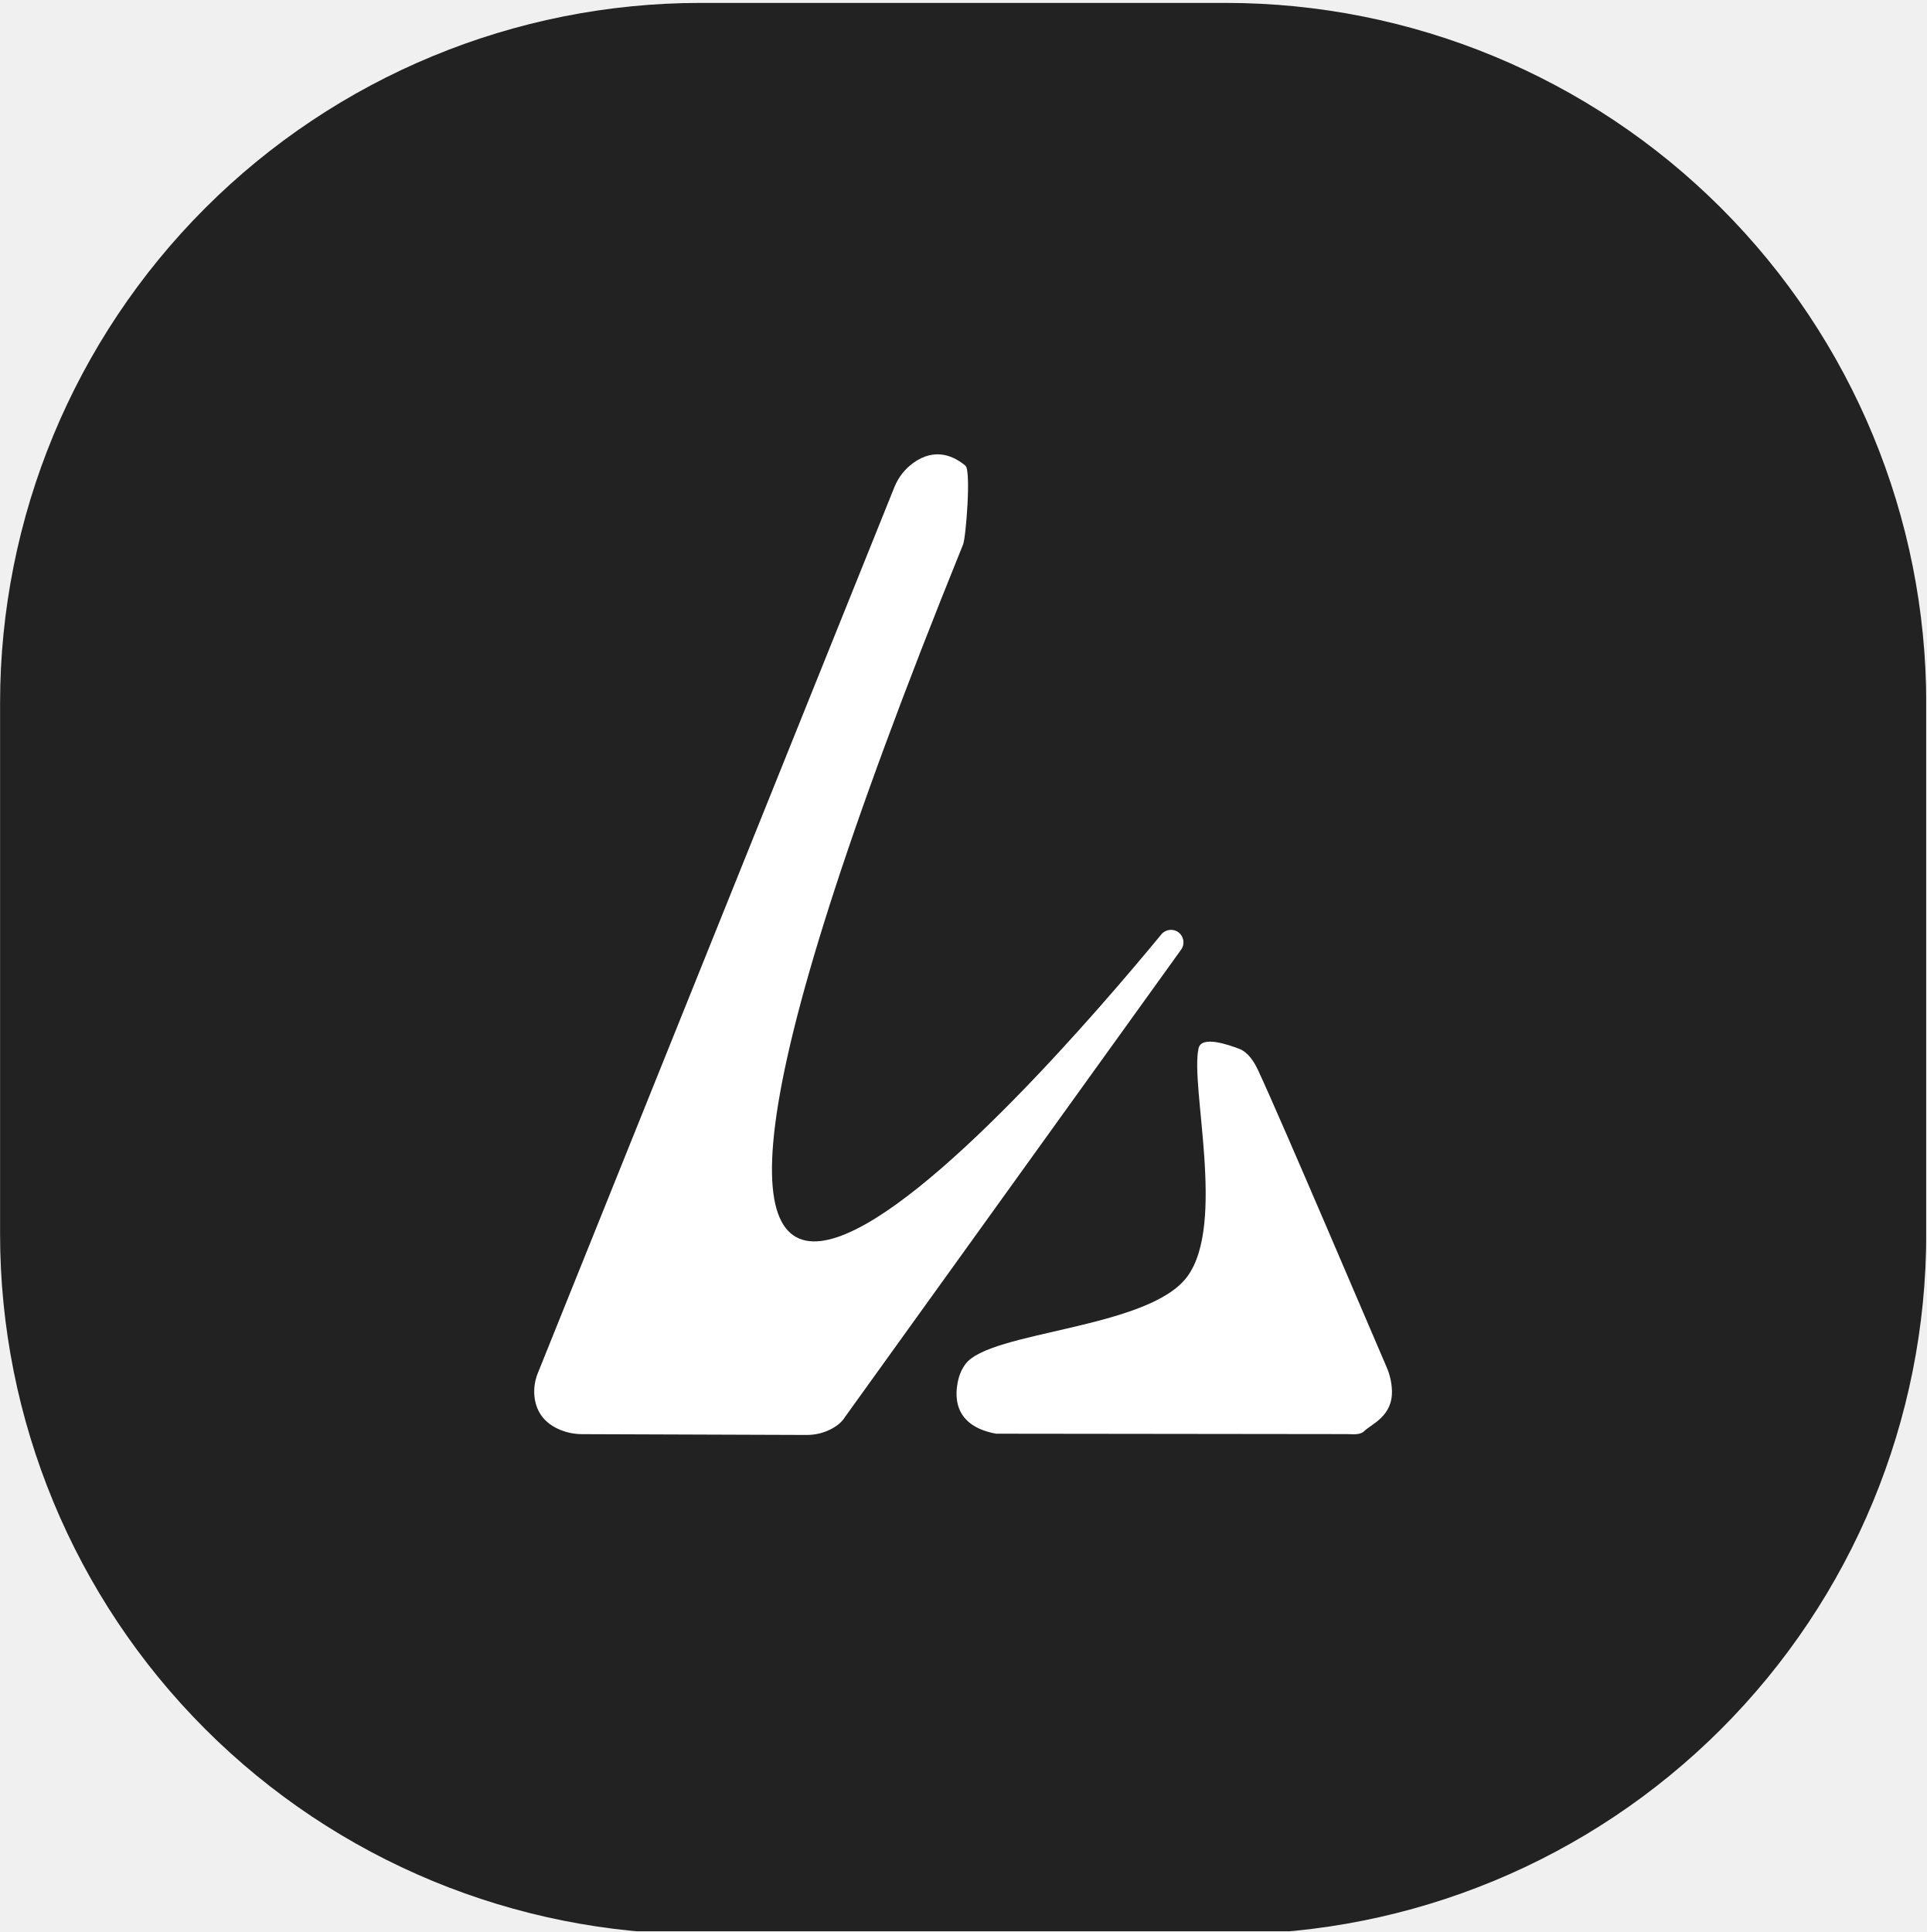
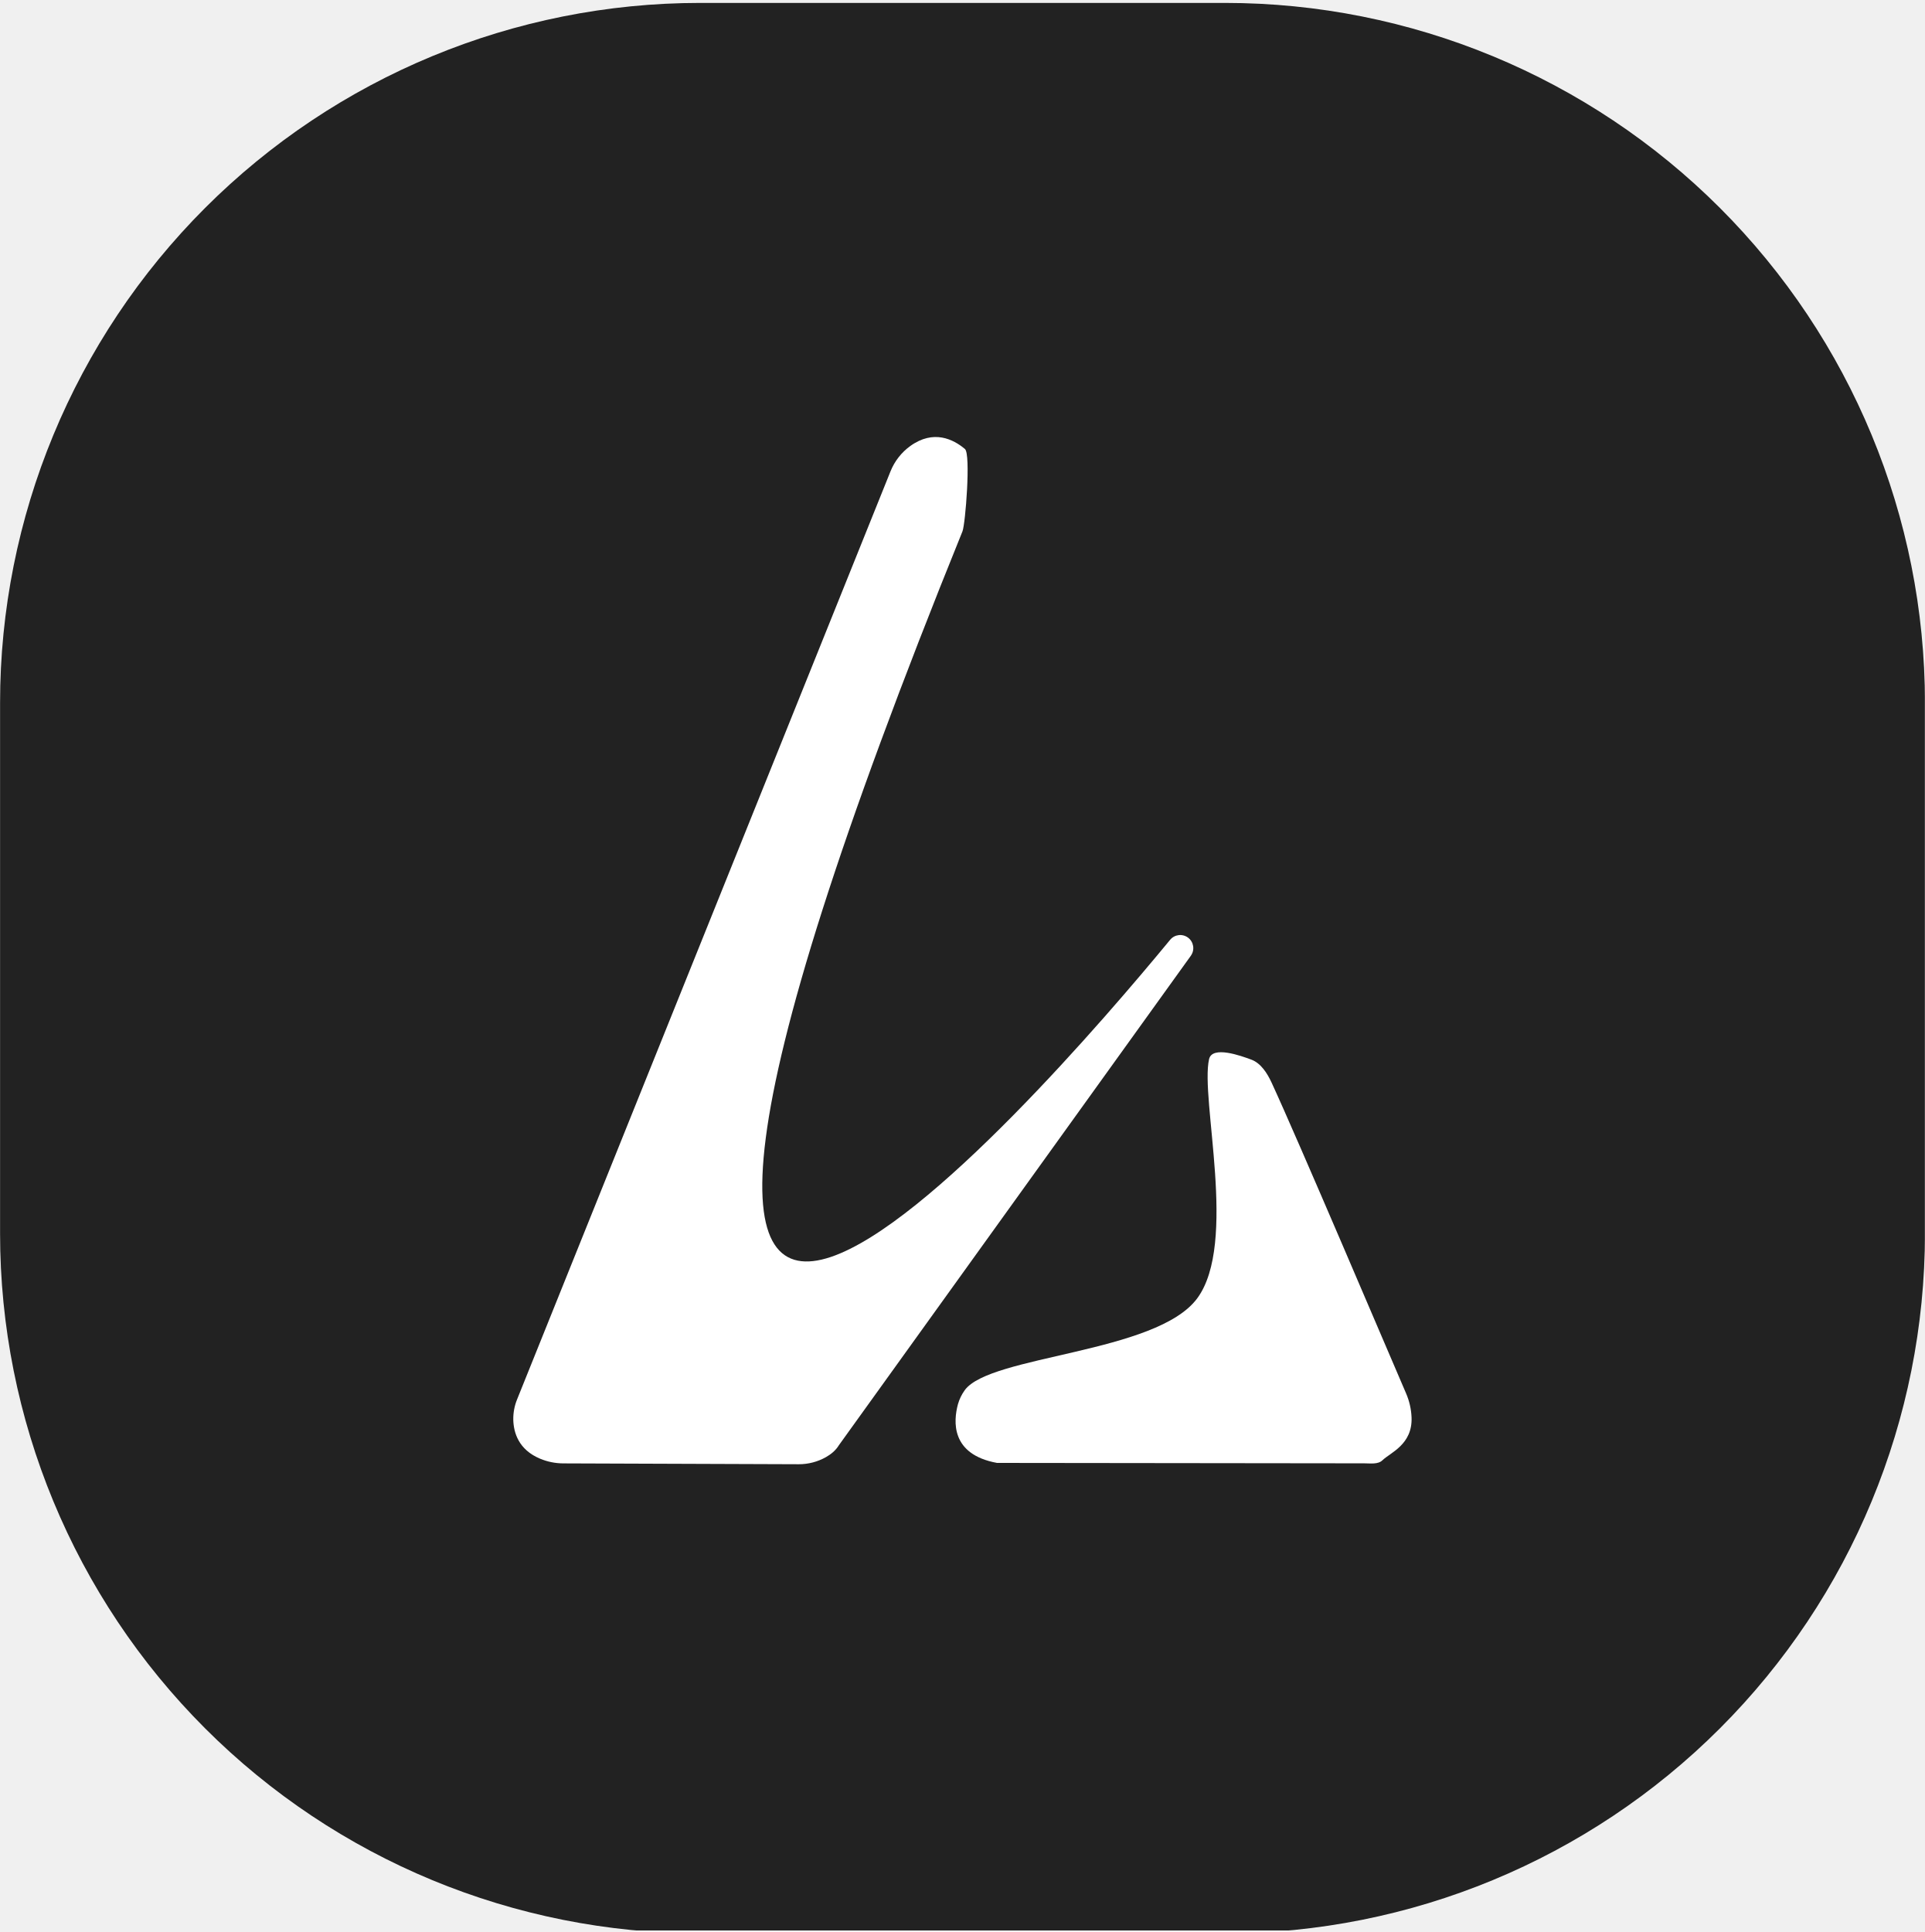
- <svg xmlns="http://www.w3.org/2000/svg" width="100%" height="100%" viewBox="0 0 2292 2299" version="1.1" xml:space="preserve" style="fill-rule:evenodd;clip-rule:evenodd;stroke-linejoin:round;stroke-miterlimit:2;">
-   <rect id="Artboard2" x="0" y="0" width="2291.58" height="2298.16" style="fill:none;" />
-   <clipPath id="_clip1">
-     <rect x="0" y="0" width="2291.58" height="2298.16" />
-   </clipPath>
-   <g clip-path="url(#_clip1)">
-     <g>
-       <path d="M1458.33,3.468c221.014,0 432.976,87.797 589.256,244.078c156.28,156.28 244.078,368.242 244.078,589.255l-0,631.499c-0,221.014 -87.798,432.975 -244.078,589.256c-156.28,156.28 -368.242,244.077 -589.256,244.077l-624.909,0c-221.013,0 -432.975,-87.797 -589.255,-244.077c-156.281,-156.281 -244.078,-368.242 -244.078,-589.256l-0,-631.499c-0,-221.013 87.797,-432.975 244.078,-589.255c156.28,-156.281 368.242,-244.078 589.255,-244.078l624.909,0Z" style="fill:#222;" />
-     </g>
-     <g>
-       <path d="M1405.35,1129.77c4.534,-6.563 3.076,-15.536 -3.303,-20.325c-6.379,-4.79 -15.401,-3.688 -20.439,2.497c-145.477,176.597 -804.289,938.795 -235.785,-464.125c3.355,-8.279 9.633,-87.819 2.806,-93.58c-13.233,-11.161 -35.662,-22.306 -61.95,-3.48c-10.101,7.269 -17.929,17.258 -22.573,28.804c-44.442,110.266 -394.628,980.746 -424.287,1054.47c-2.955,7.314 -4.404,15.149 -4.263,23.036c0.373,14.461 5.888,33.969 30.579,44.242c8.324,3.454 17.242,5.247 26.254,5.278c39.172,0.153 227.822,0.811 267.47,0.95c10.81,0.037 21.444,-2.738 30.858,-8.052c5.678,-3.204 11.138,-7.593 14.737,-13.547l399.606,-555.741c-0,-0 0.105,-0.144 0.29,-0.428Z" style="fill:#fff;" />
-       <path d="M1425.96,1247.39c-10.255,45.187 32.829,208.999 -13.438,271.685c-46.267,62.685 -235.482,64.52 -264.163,104.429c-3.453,4.803 -6.048,10.168 -7.671,15.857c-5.13,19.095 -8.509,56.994 44.349,66.681c-0,0 371.831,0.427 417.28,0.48c7.011,0.008 15.6,1.393 20.595,-3.468c8.945,-8.706 34.323,-17.821 33.073,-48.767c-0.379,-9.386 -2.487,-18.621 -6.218,-27.242c-19.059,-44.039 -123.55,-289.973 -152.836,-353.155c-4.852,-10.468 -12.092,-21.91 -22.879,-25.938c-11.828,-4.416 -44.534,-16.239 -48.092,-0.562Z" style="fill:#fff;" />
+ <svg xmlns="http://www.w3.org/2000/svg" viewBox="0 0 550 552" xml:space="preserve" style="fill-rule:evenodd;clip-rule:evenodd;stroke-linejoin:round;stroke-miterlimit:2">
+   <g transform="translate(-1370.022 -659.832)">
+     <path style="fill:none" d="M1370.02 659.832h549.978v551.56H1370.02z" />
+     <clipPath id="a">
+       <path d="M1370.02 659.832h549.978v551.56H1370.02z" />
+     </clipPath>
+     <g clip-path="url(#a)">
+       <path d="M974.944 221.988c116.056 0 227.366 48.627 309.426 135.183 82.07 86.557 128.17 203.952 128.17 326.362v349.757c0 122.41-46.1 239.81-128.17 326.36-82.06 86.56-193.37 135.19-309.426 135.19H646.793c-116.059 0-227.364-48.63-309.43-135.19-82.065-86.55-128.169-203.95-128.169-326.36V683.533c0-122.41 46.104-239.805 128.169-326.362 82.066-86.556 193.371-135.183 309.43-135.183h328.151Z" style="fill:#222" transform="matrix(.45704 0 0 .43333 1274.432 564.471)" />
+       <path d="M950.926 755.809c3.453-5.074 2.287-11.96-2.646-15.621-4.933-3.662-11.883-2.8-15.767 1.954-112.476 136.145-622.63 724.768-182.553-358.115 2.597-6.389 7.456-67.773 2.171-72.218-10.241-8.614-27.601-17.215-47.946-2.687a50.727 50.727 0 0 0-17.471 22.229c-34.395 85.097-305.425 756.879-328.38 813.779a45.17 45.17 0 0 0-3.3 17.78c.29 11.16 4.558 26.21 23.668 34.14a53.653 53.653 0 0 0 20.319 4.07c30.318.12 176.325.63 207.011.74a48.463 48.463 0 0 0 23.882-6.22c4.395-2.47 8.621-5.86 11.406-10.45L950.598 756.3s.121-.166.328-.491ZM966.776 846.739c-7.937 34.873 25.408 161.291-10.4 209.671-35.809 48.38-182.253 49.79-204.452 80.59a39.567 39.567 0 0 0-5.937 12.24c-3.97 14.74-6.585 43.98 34.324 51.46l322.959.37c5.42.01 12.07 1.07 15.94-2.68 6.92-6.72 26.56-13.75 25.6-37.63a58.91 58.91 0 0 0-4.82-21.03c-14.75-33.98-95.62-223.78-118.29-272.54-3.75-8.078-9.35-16.909-17.7-20.017-9.158-3.408-34.47-12.532-37.224-.434Z" style="fill:#fff" transform="matrix(.32497 0 0 .3259 1401.303 686.498)" />
    </g>
  </g>
</svg>
